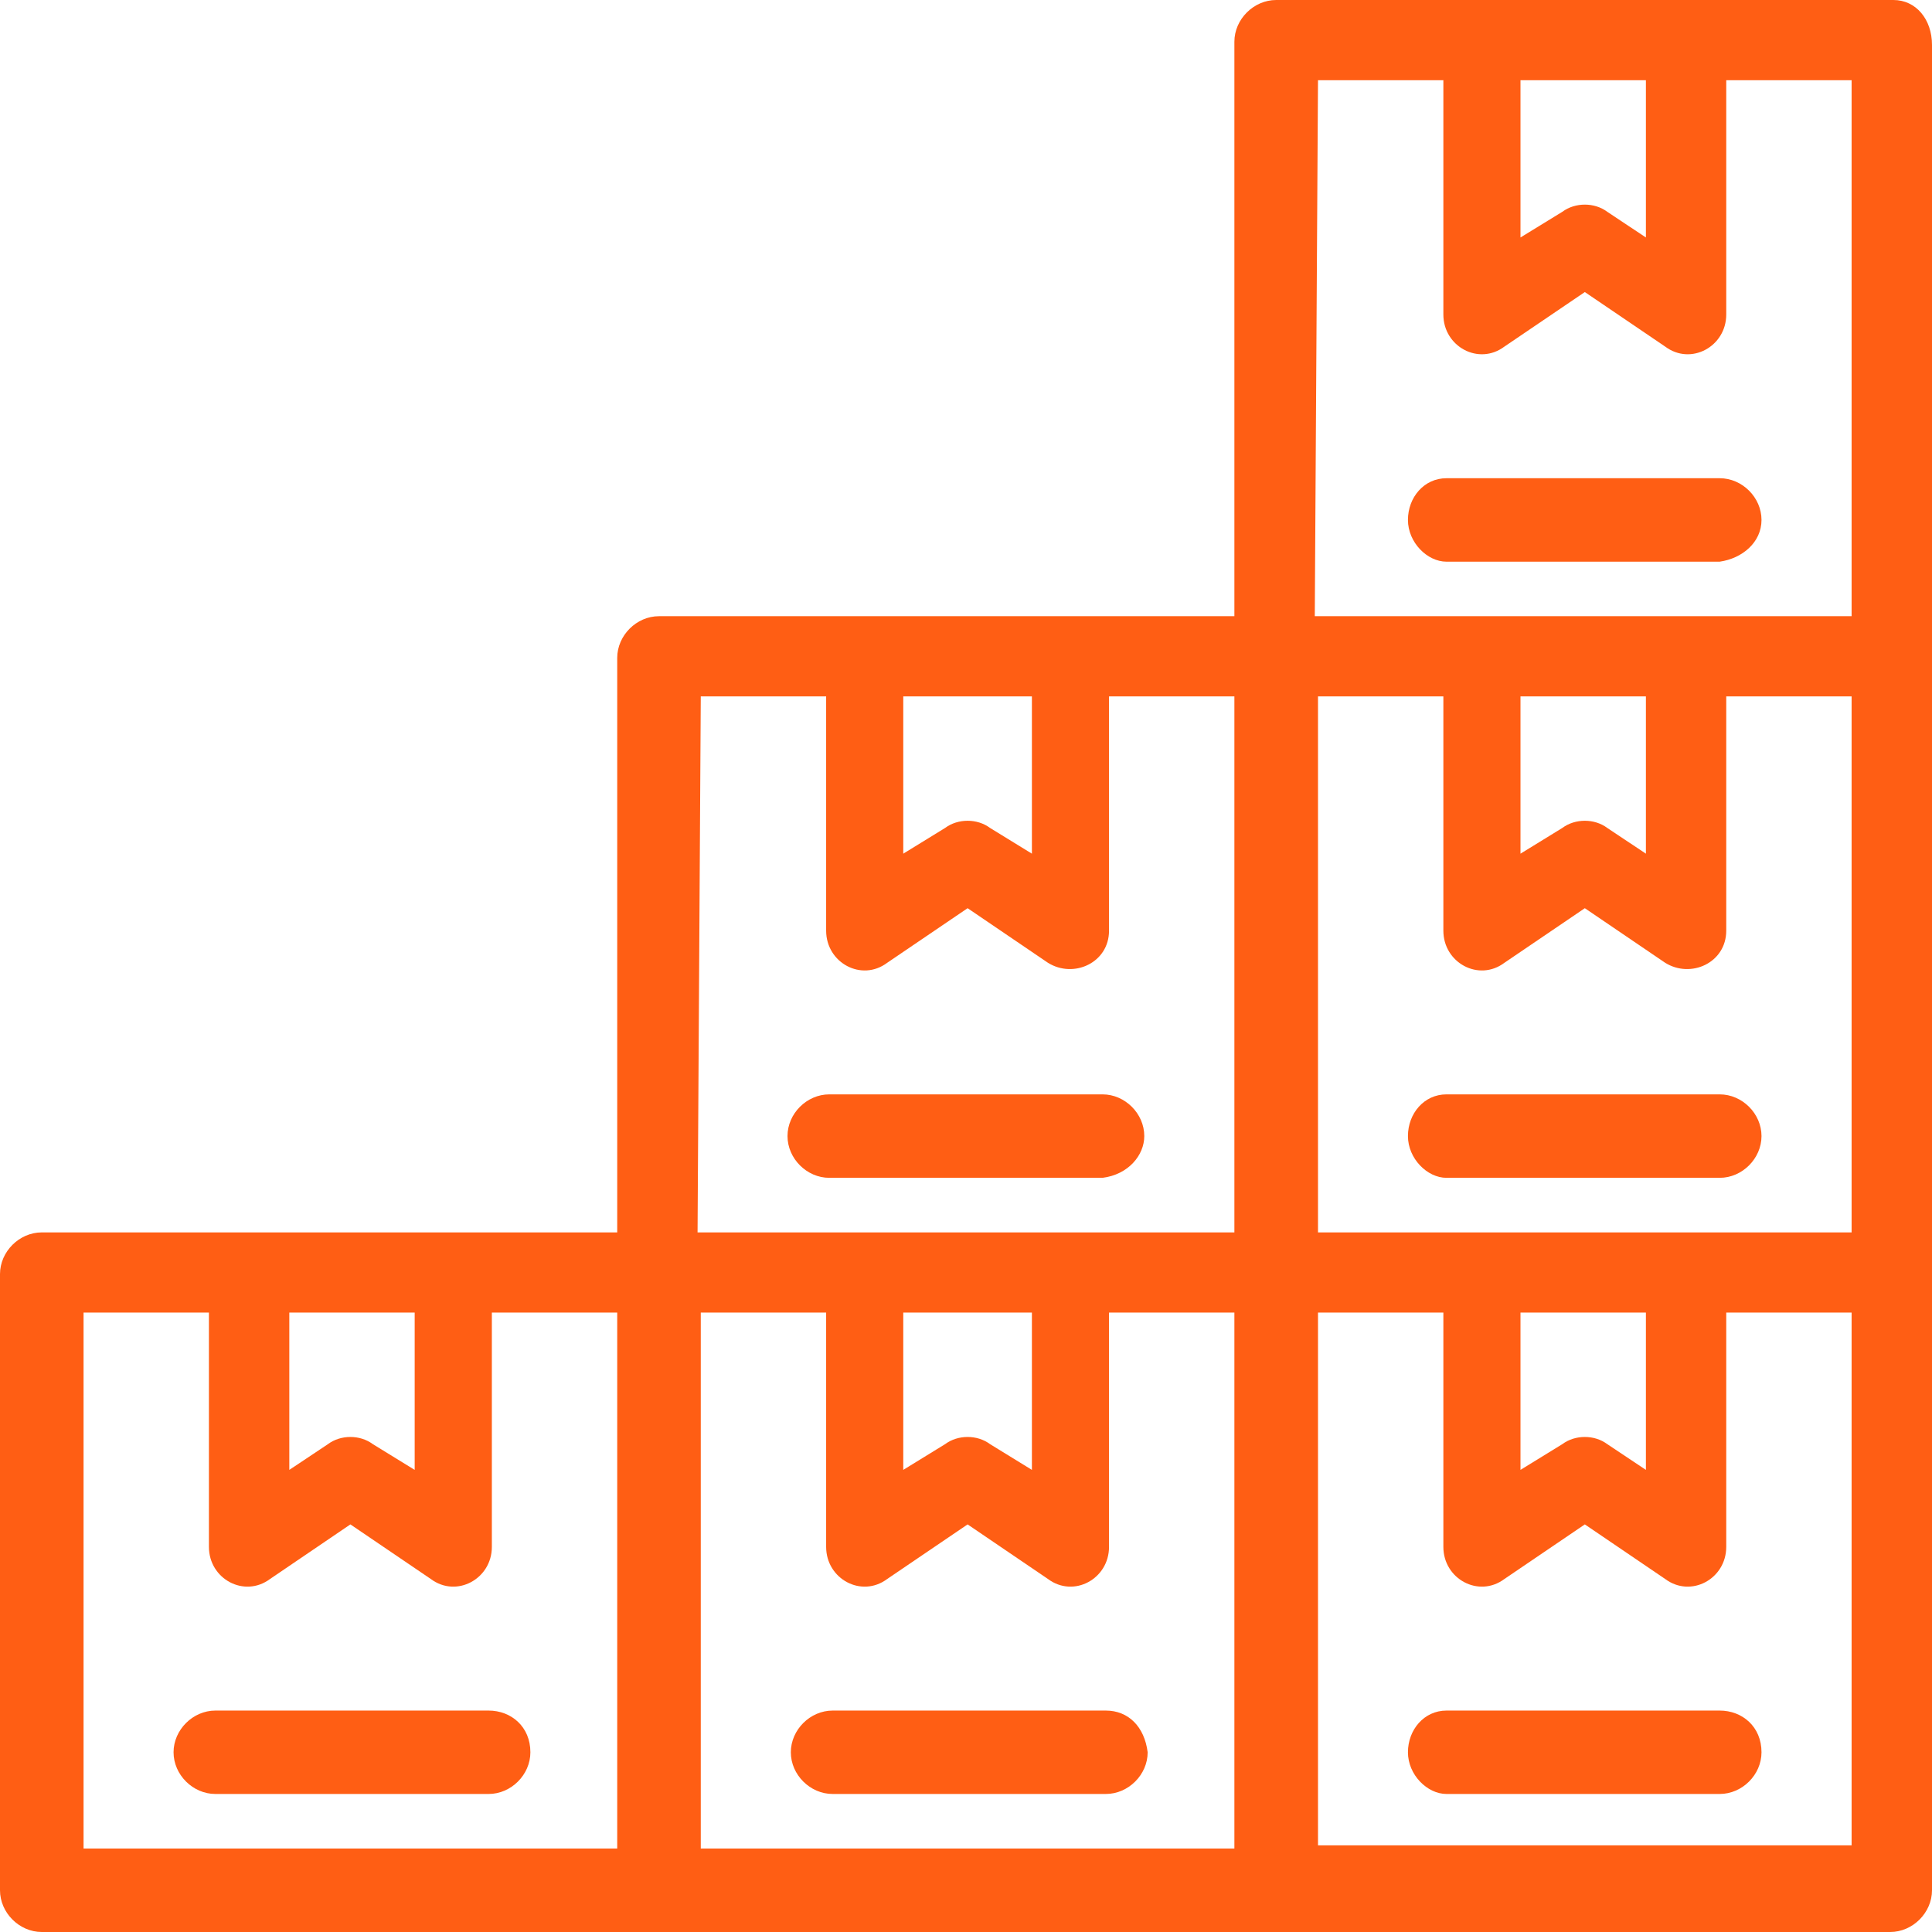
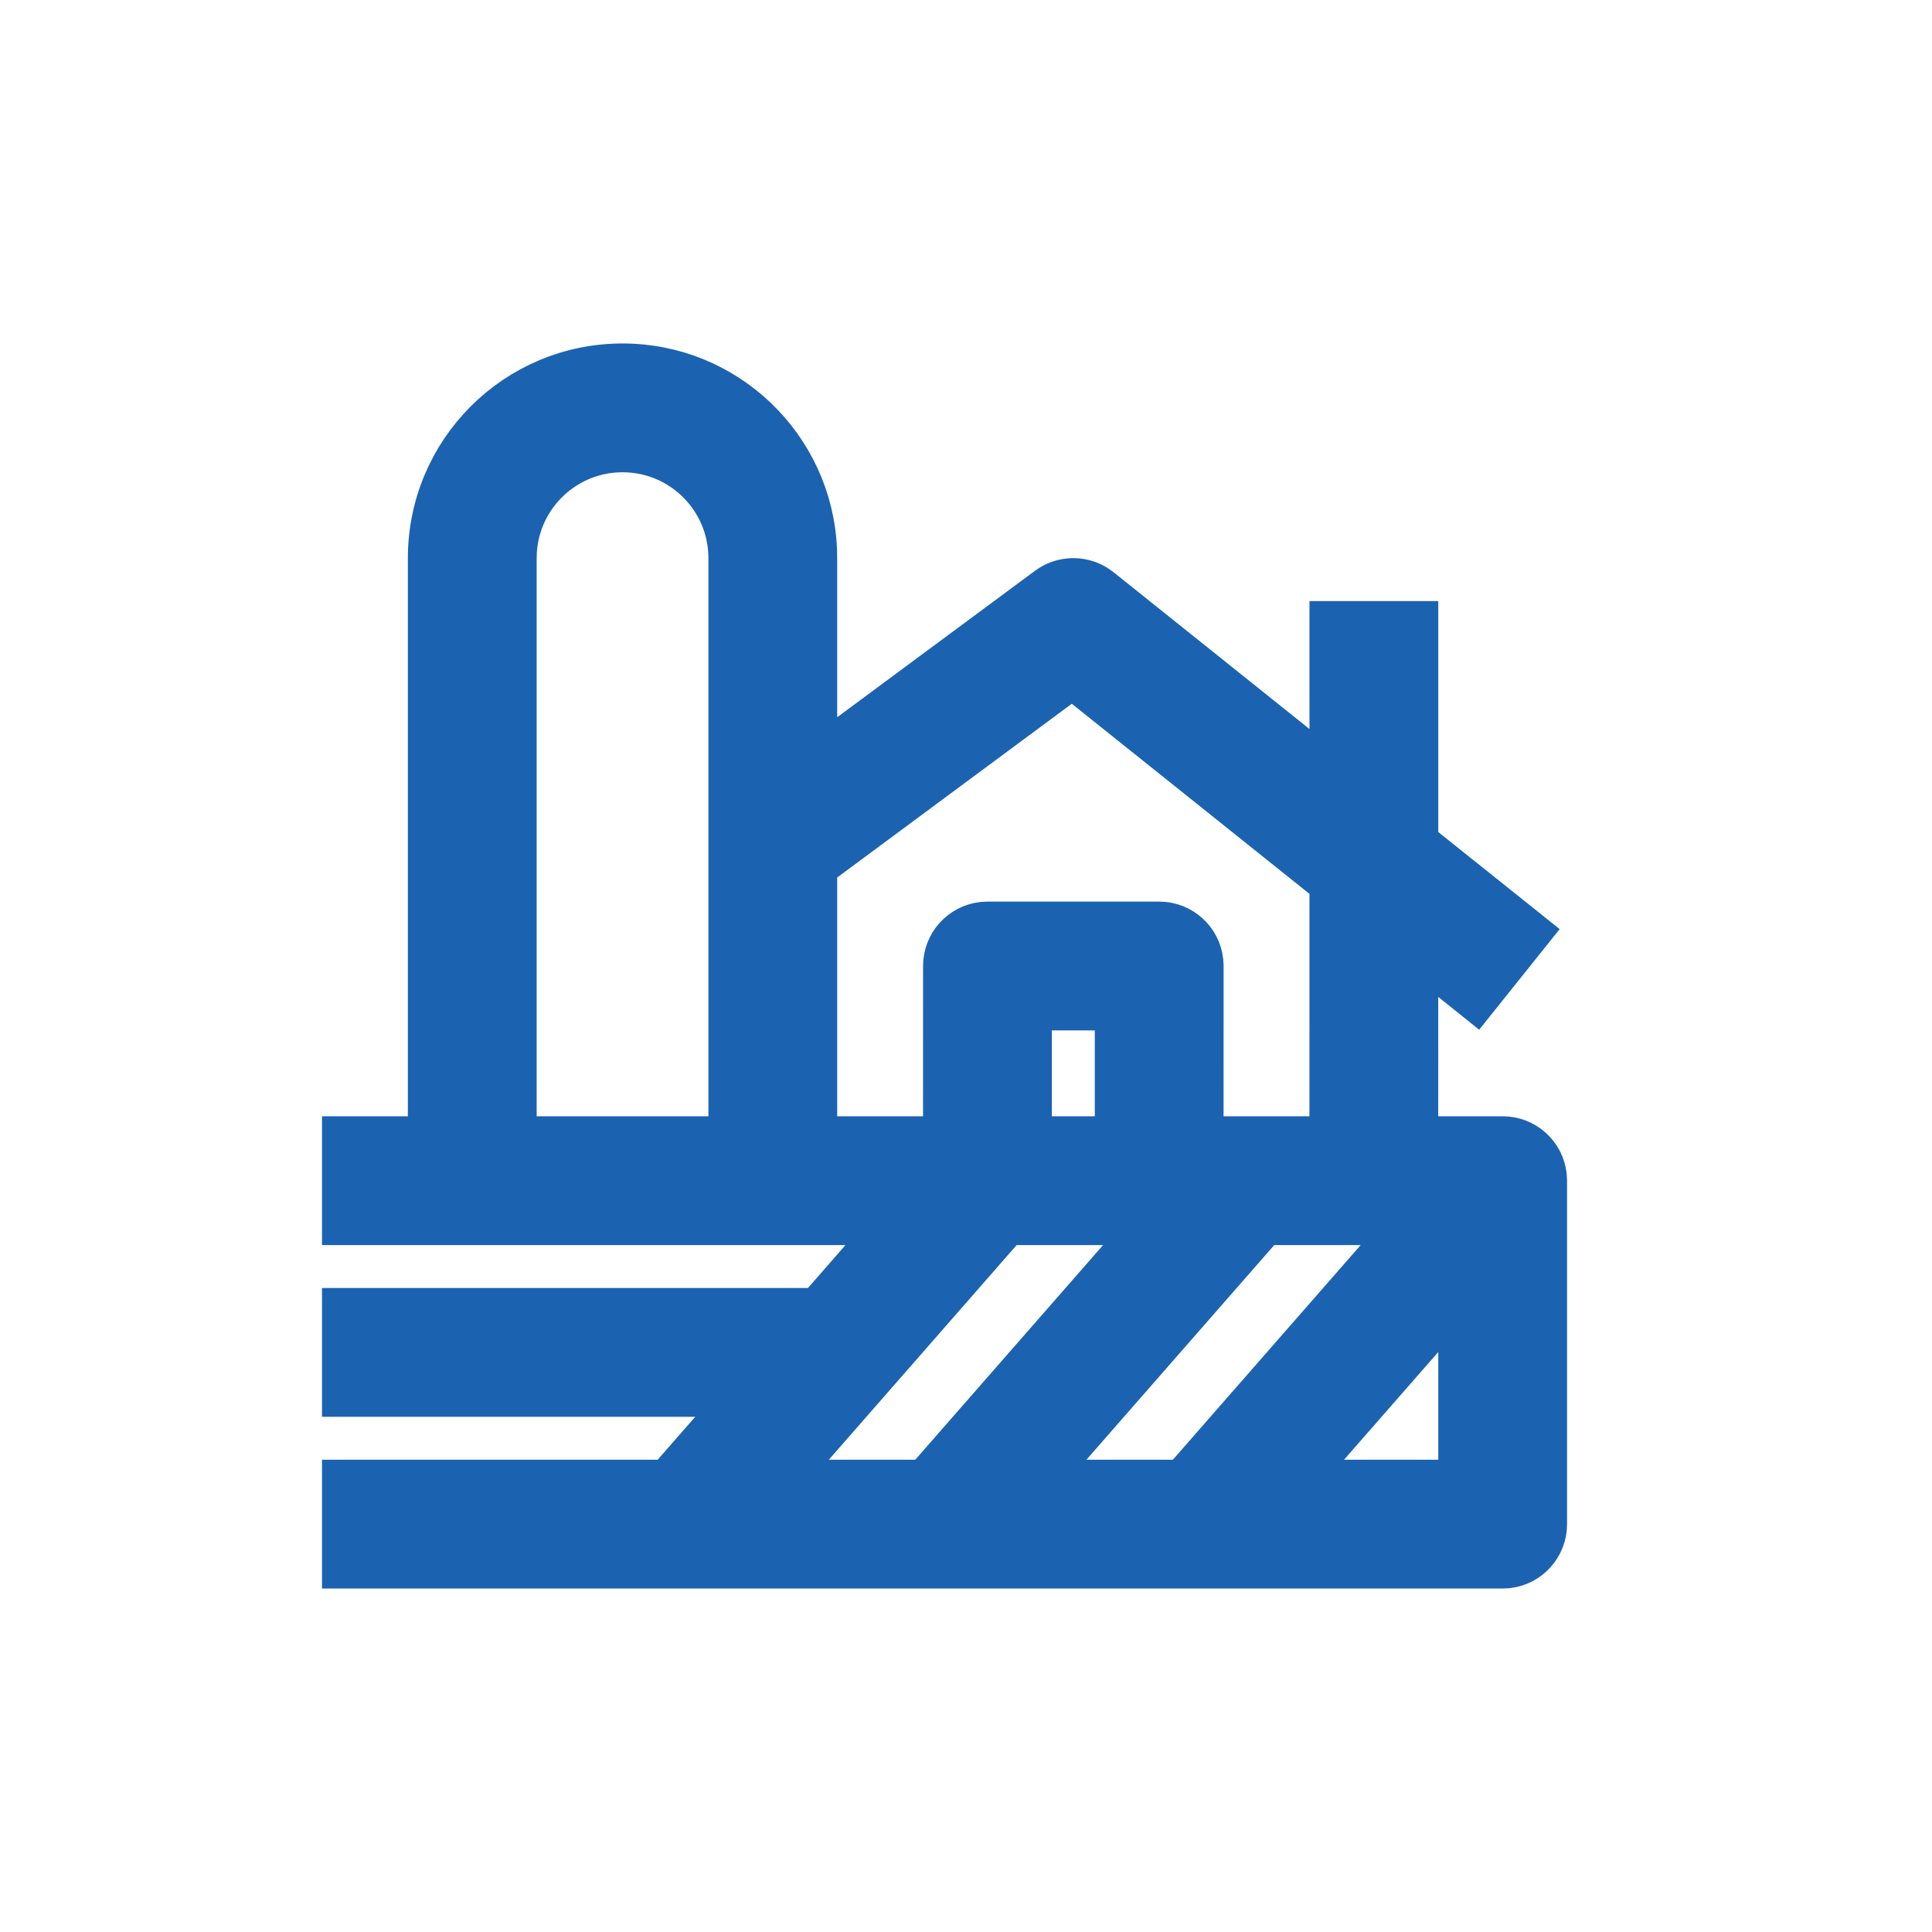
- <svg xmlns="http://www.w3.org/2000/svg" width="36" height="36" viewBox="0 0 36 36" fill="none">
-   <path d="M9.105 31.874H4.013C3.594 31.874 3.234 32.233 3.234 32.651C3.234 33.07 3.594 33.428 4.013 33.428H9.105C9.524 33.428 9.883 33.07 9.883 32.651C9.883 32.173 9.524 31.874 9.105 31.874Z" fill="#FF5E14" />
-   <path d="M20.606 31.874H15.515C15.095 31.874 14.736 32.233 14.736 32.651C14.736 33.07 15.095 33.428 15.515 33.428H20.606C21.025 33.428 21.385 33.07 21.385 32.651C21.325 32.173 21.025 31.874 20.606 31.874Z" fill="#FF5E14" />
-   <path d="M32.044 31.874H26.953C26.534 31.874 26.235 32.233 26.235 32.651C26.235 33.07 26.594 33.428 26.953 33.428H32.044C32.464 33.428 32.823 33.07 32.823 32.651C32.823 32.173 32.464 31.874 32.044 31.874Z" fill="#FF5E14" />
-   <path d="M21.322 21.169C21.322 20.75 20.963 20.392 20.544 20.392H15.453C15.033 20.392 14.674 20.75 14.674 21.169C14.674 21.588 15.033 21.947 15.453 21.947H20.544C21.023 21.887 21.322 21.528 21.322 21.169Z" fill="#FF5E14" />
-   <path d="M32.044 20.392H26.953C26.534 20.392 26.235 20.75 26.235 21.169C26.235 21.588 26.594 21.947 26.953 21.947H32.044C32.464 21.947 32.823 21.588 32.823 21.169C32.823 20.75 32.464 20.392 32.044 20.392Z" fill="#FF5E14" />
-   <path d="M34.502 34.385H24.559V24.458H26.895V28.824C26.895 29.422 27.554 29.78 28.033 29.422L29.531 28.405L31.028 29.422C31.507 29.78 32.166 29.422 32.166 28.824V24.458H34.502V34.385ZM13.058 24.458H15.394V28.824C15.394 29.422 16.053 29.78 16.532 29.422L18.03 28.405L19.527 29.422C20.006 29.78 20.665 29.422 20.665 28.824V24.458H23.001V34.445H13.058V24.458ZM1.557 24.458H3.893V28.824C3.893 29.422 4.552 29.78 5.032 29.422L6.529 28.405L8.027 29.422C8.505 29.78 9.165 29.422 9.165 28.824V24.458H11.501V34.445H1.557V24.458ZM7.727 24.458V27.389L6.948 26.91C6.709 26.731 6.349 26.731 6.11 26.91L5.391 27.389V24.458H7.727ZM16.892 24.458H19.228V27.389L18.449 26.91C18.21 26.731 17.85 26.731 17.61 26.91L16.831 27.389V24.458H16.892ZM13.058 12.976H15.394V17.342C15.394 17.94 16.053 18.299 16.532 17.94L18.03 16.923L19.527 17.94C20.006 18.239 20.665 17.94 20.665 17.342V12.976H23.001V22.964C19.767 22.964 16.233 22.964 12.998 22.964L13.058 12.976ZM19.228 12.976V15.907L18.449 15.428C18.21 15.249 17.85 15.249 17.61 15.428L16.831 15.907V12.976H19.228ZM24.559 1.495H26.895V5.861C26.895 6.458 27.554 6.817 28.033 6.458L29.531 5.442L31.028 6.458C31.507 6.817 32.166 6.458 32.166 5.861V1.495H34.502V11.482C31.327 11.482 27.733 11.482 24.499 11.482L24.559 1.495ZM30.669 1.495V4.425L29.95 3.947C29.711 3.768 29.351 3.768 29.111 3.947L28.332 4.425V1.495H30.669ZM28.332 12.976H30.669V15.907L29.95 15.428C29.711 15.249 29.351 15.249 29.111 15.428L28.332 15.907V12.976ZM24.559 22.964V12.976H26.895V17.342C26.895 17.94 27.554 18.299 28.033 17.94L29.531 16.923L31.028 17.94C31.507 18.239 32.166 17.94 32.166 17.342V12.976H34.502V22.964C28.872 22.964 30.07 22.964 24.559 22.964ZM28.332 24.458H30.669V27.389L29.95 26.91C29.711 26.731 29.351 26.731 29.111 26.91L28.332 27.389V24.458ZM35.281 0C31.088 0 27.733 0 23.78 0C23.361 0 23.001 0.359 23.001 0.777V11.482C19.527 11.482 16.352 11.482 12.279 11.482C11.86 11.482 11.501 11.841 11.501 12.259V22.964C8.266 22.964 4.852 22.964 0.778 22.964C0.359 22.964 0 23.323 0 23.741V35.222C0 35.641 0.359 36 0.778 36C9.764 36 29.291 36 35.221 36C35.641 36 36 35.641 36 35.222C36 28.166 36 12.618 36 0.837C36 0.359 35.701 0 35.281 0Z" fill="#FF5E14" />
-   <path d="M32.823 9.688C32.823 9.269 32.464 8.911 32.044 8.911H26.953C26.534 8.911 26.235 9.269 26.235 9.688C26.235 10.107 26.594 10.466 26.953 10.466H32.044C32.464 10.406 32.823 10.107 32.823 9.688Z" fill="#FF5E14" />
+ <svg xmlns="http://www.w3.org/2000/svg" width="800px" height="800px" viewBox="0 0 45 45" fill="none" stroke="#1b63b1">
+   <g id="SVGRepo_bgCarrier" stroke-width="0" />
+   <g id="SVGRepo_tracerCarrier" stroke-linecap="round" stroke-linejoin="round" />
+   <g id="SVGRepo_iconCarrier">
+     <path d="M14.5 8.5C16.914 8.5 18.885 10.401 18.995 12.788L19 13V17.698L24.405 13.696C24.733 13.453 25.172 13.437 25.514 13.642L25.625 13.719L31 18.02V14.5H33V19.62L35.625 21.719L34.375 23.281L33 22.18L32.999 26.5H35C35.513 26.5 35.936 26.886 35.993 27.383L36 27.5V35.5C36 36.013 35.614 36.436 35.117 36.493L35 36.5H8V34.5H15.545L17.295 32.5H8V30.5H19V30.552L20.795 28.5H8V26.5H10V13C10 10.515 12.015 8.5 14.5 8.5ZM26.795 28.5H23.453L18.203 34.5H21.545L26.795 28.5ZM34 30.16L30.203 34.5H34V30.16ZM32.795 28.5H29.453L24.203 34.5H27.545L32.795 28.5ZM31 20.58L24.976 15.761L19 20.187V26.5H21.999L22 22.5C22 21.987 22.386 21.564 22.883 21.507L23 21.5H27C27.513 21.5 27.936 21.886 27.993 22.383L28 22.5L27.999 26.5H30.999L31 20.58ZM14.5 10.5C13.175 10.5 12.09 11.532 12.005 12.836L12 13V26.5H17V13C17 11.619 15.881 10.5 14.5 10.5ZM26 23.5H24V26.5H26V23.5Z" fill="#1b63b1" />
+   </g>
</svg>
